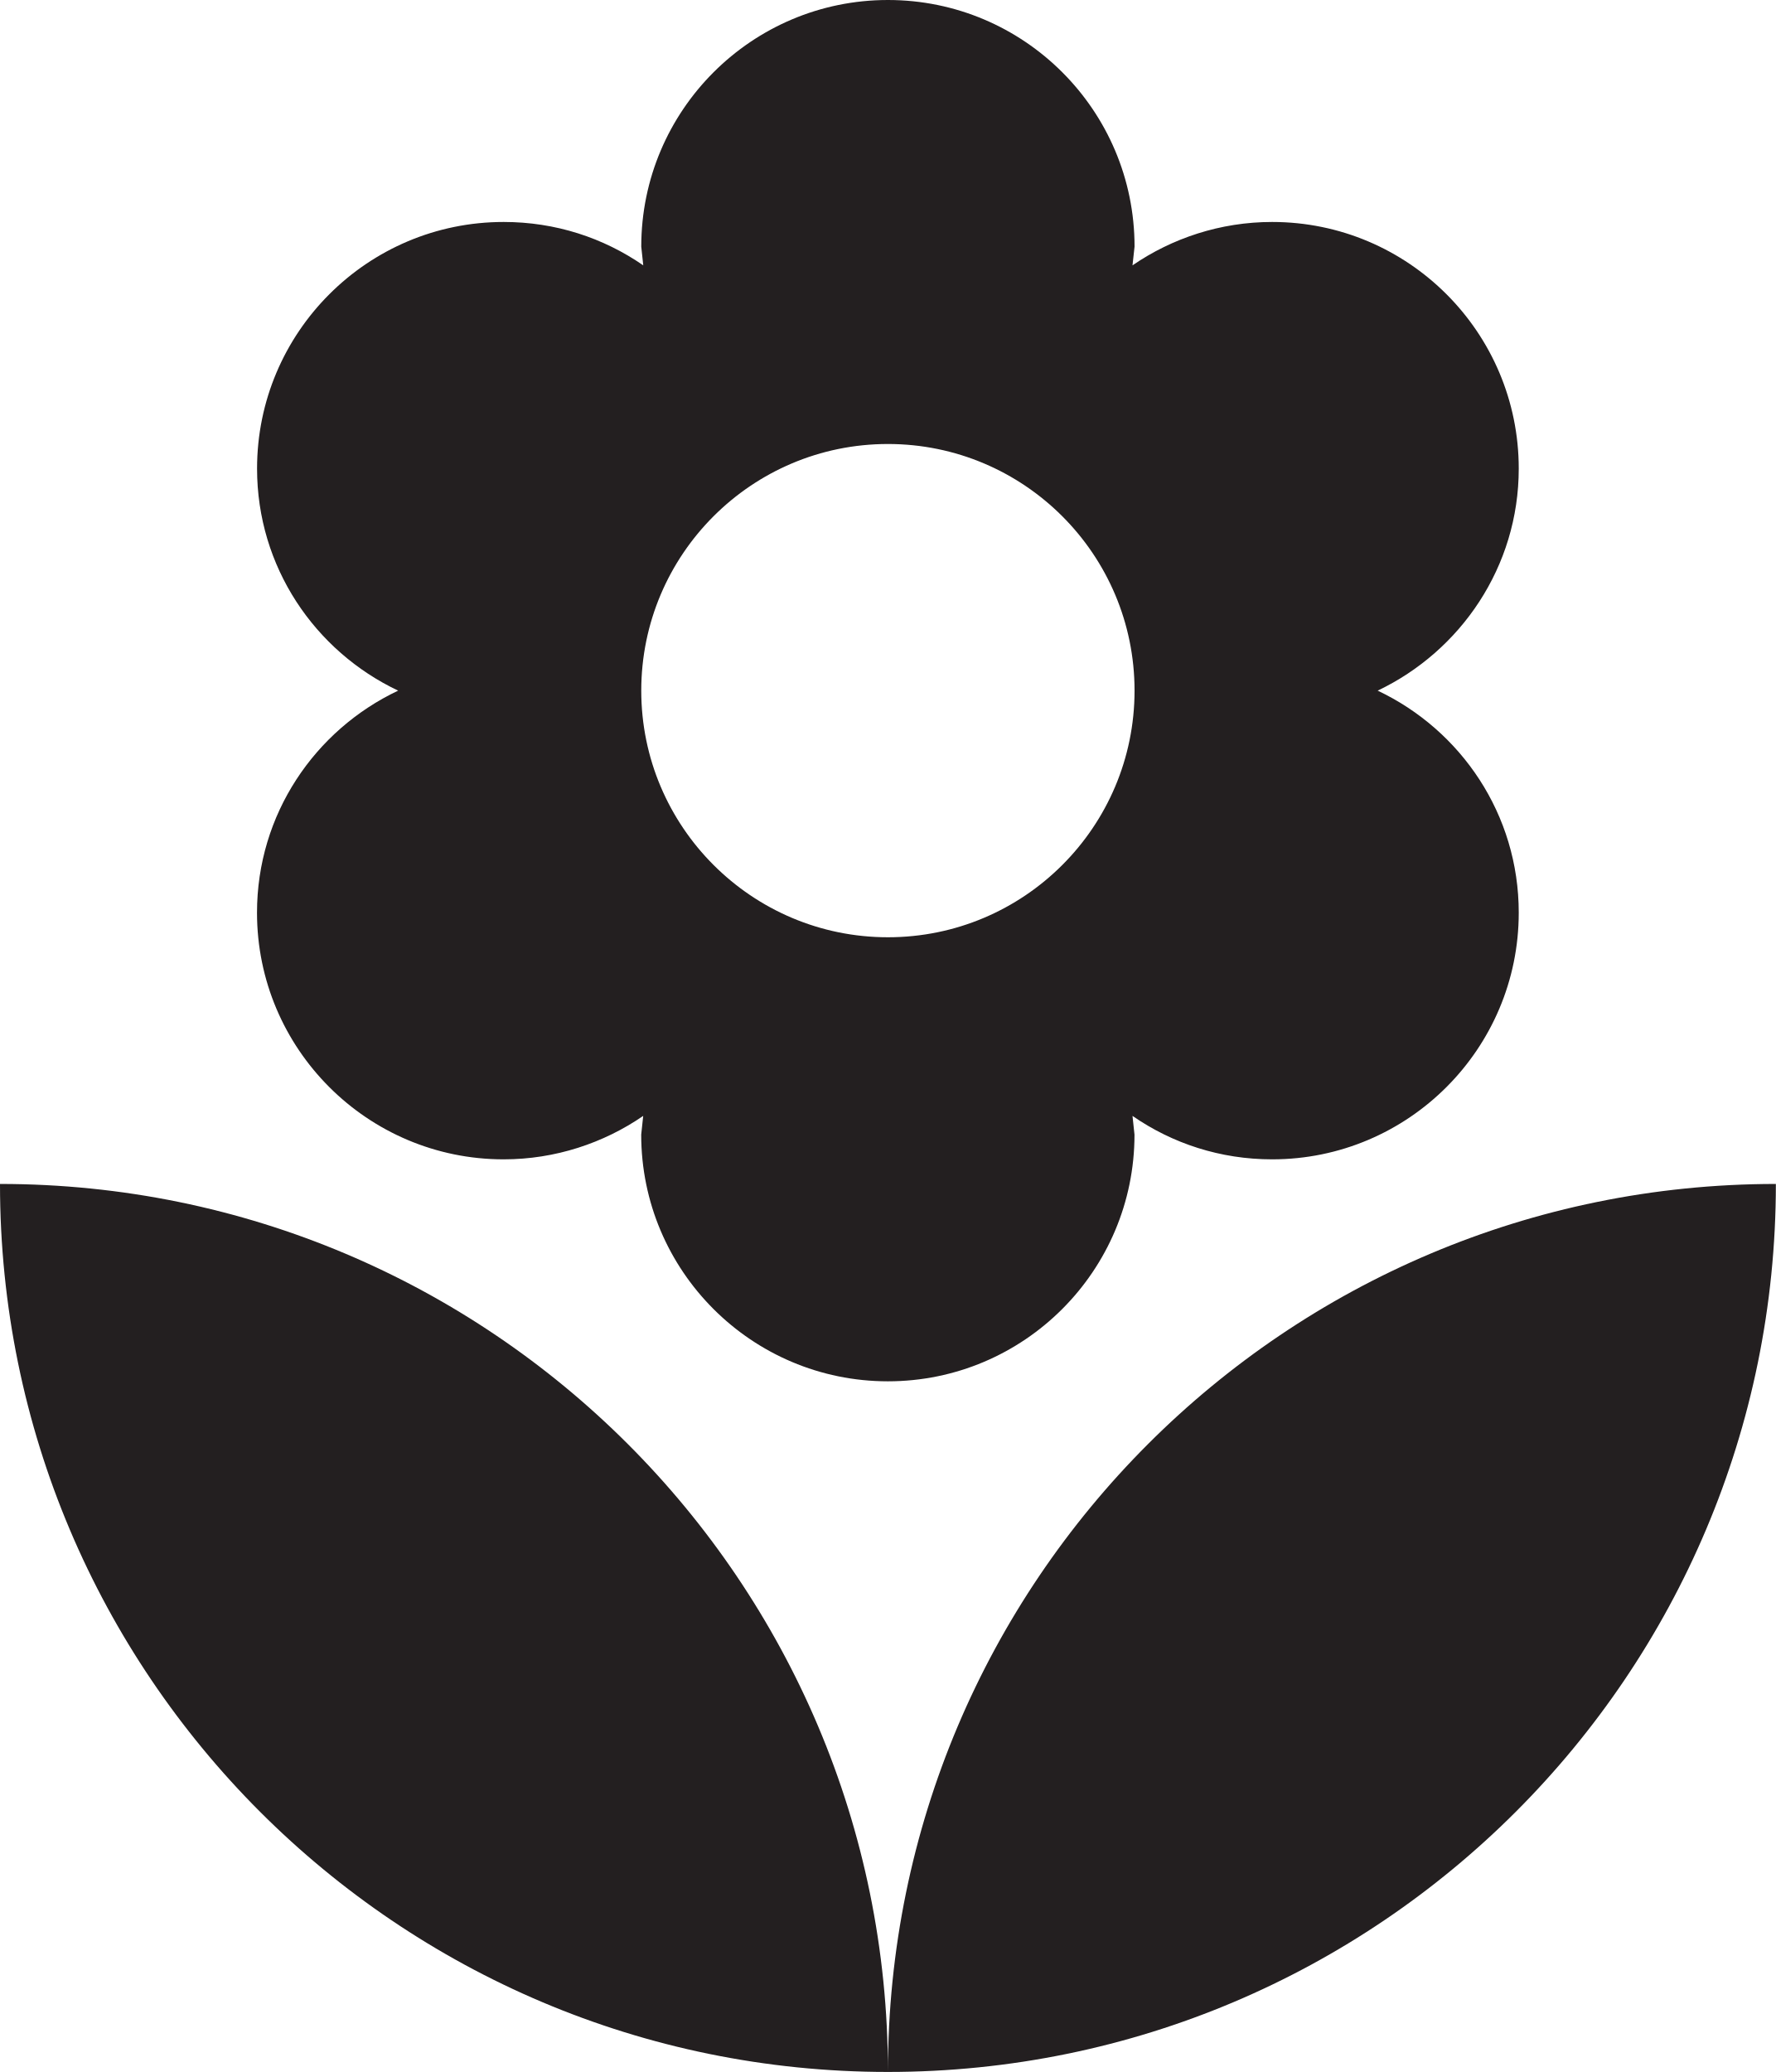
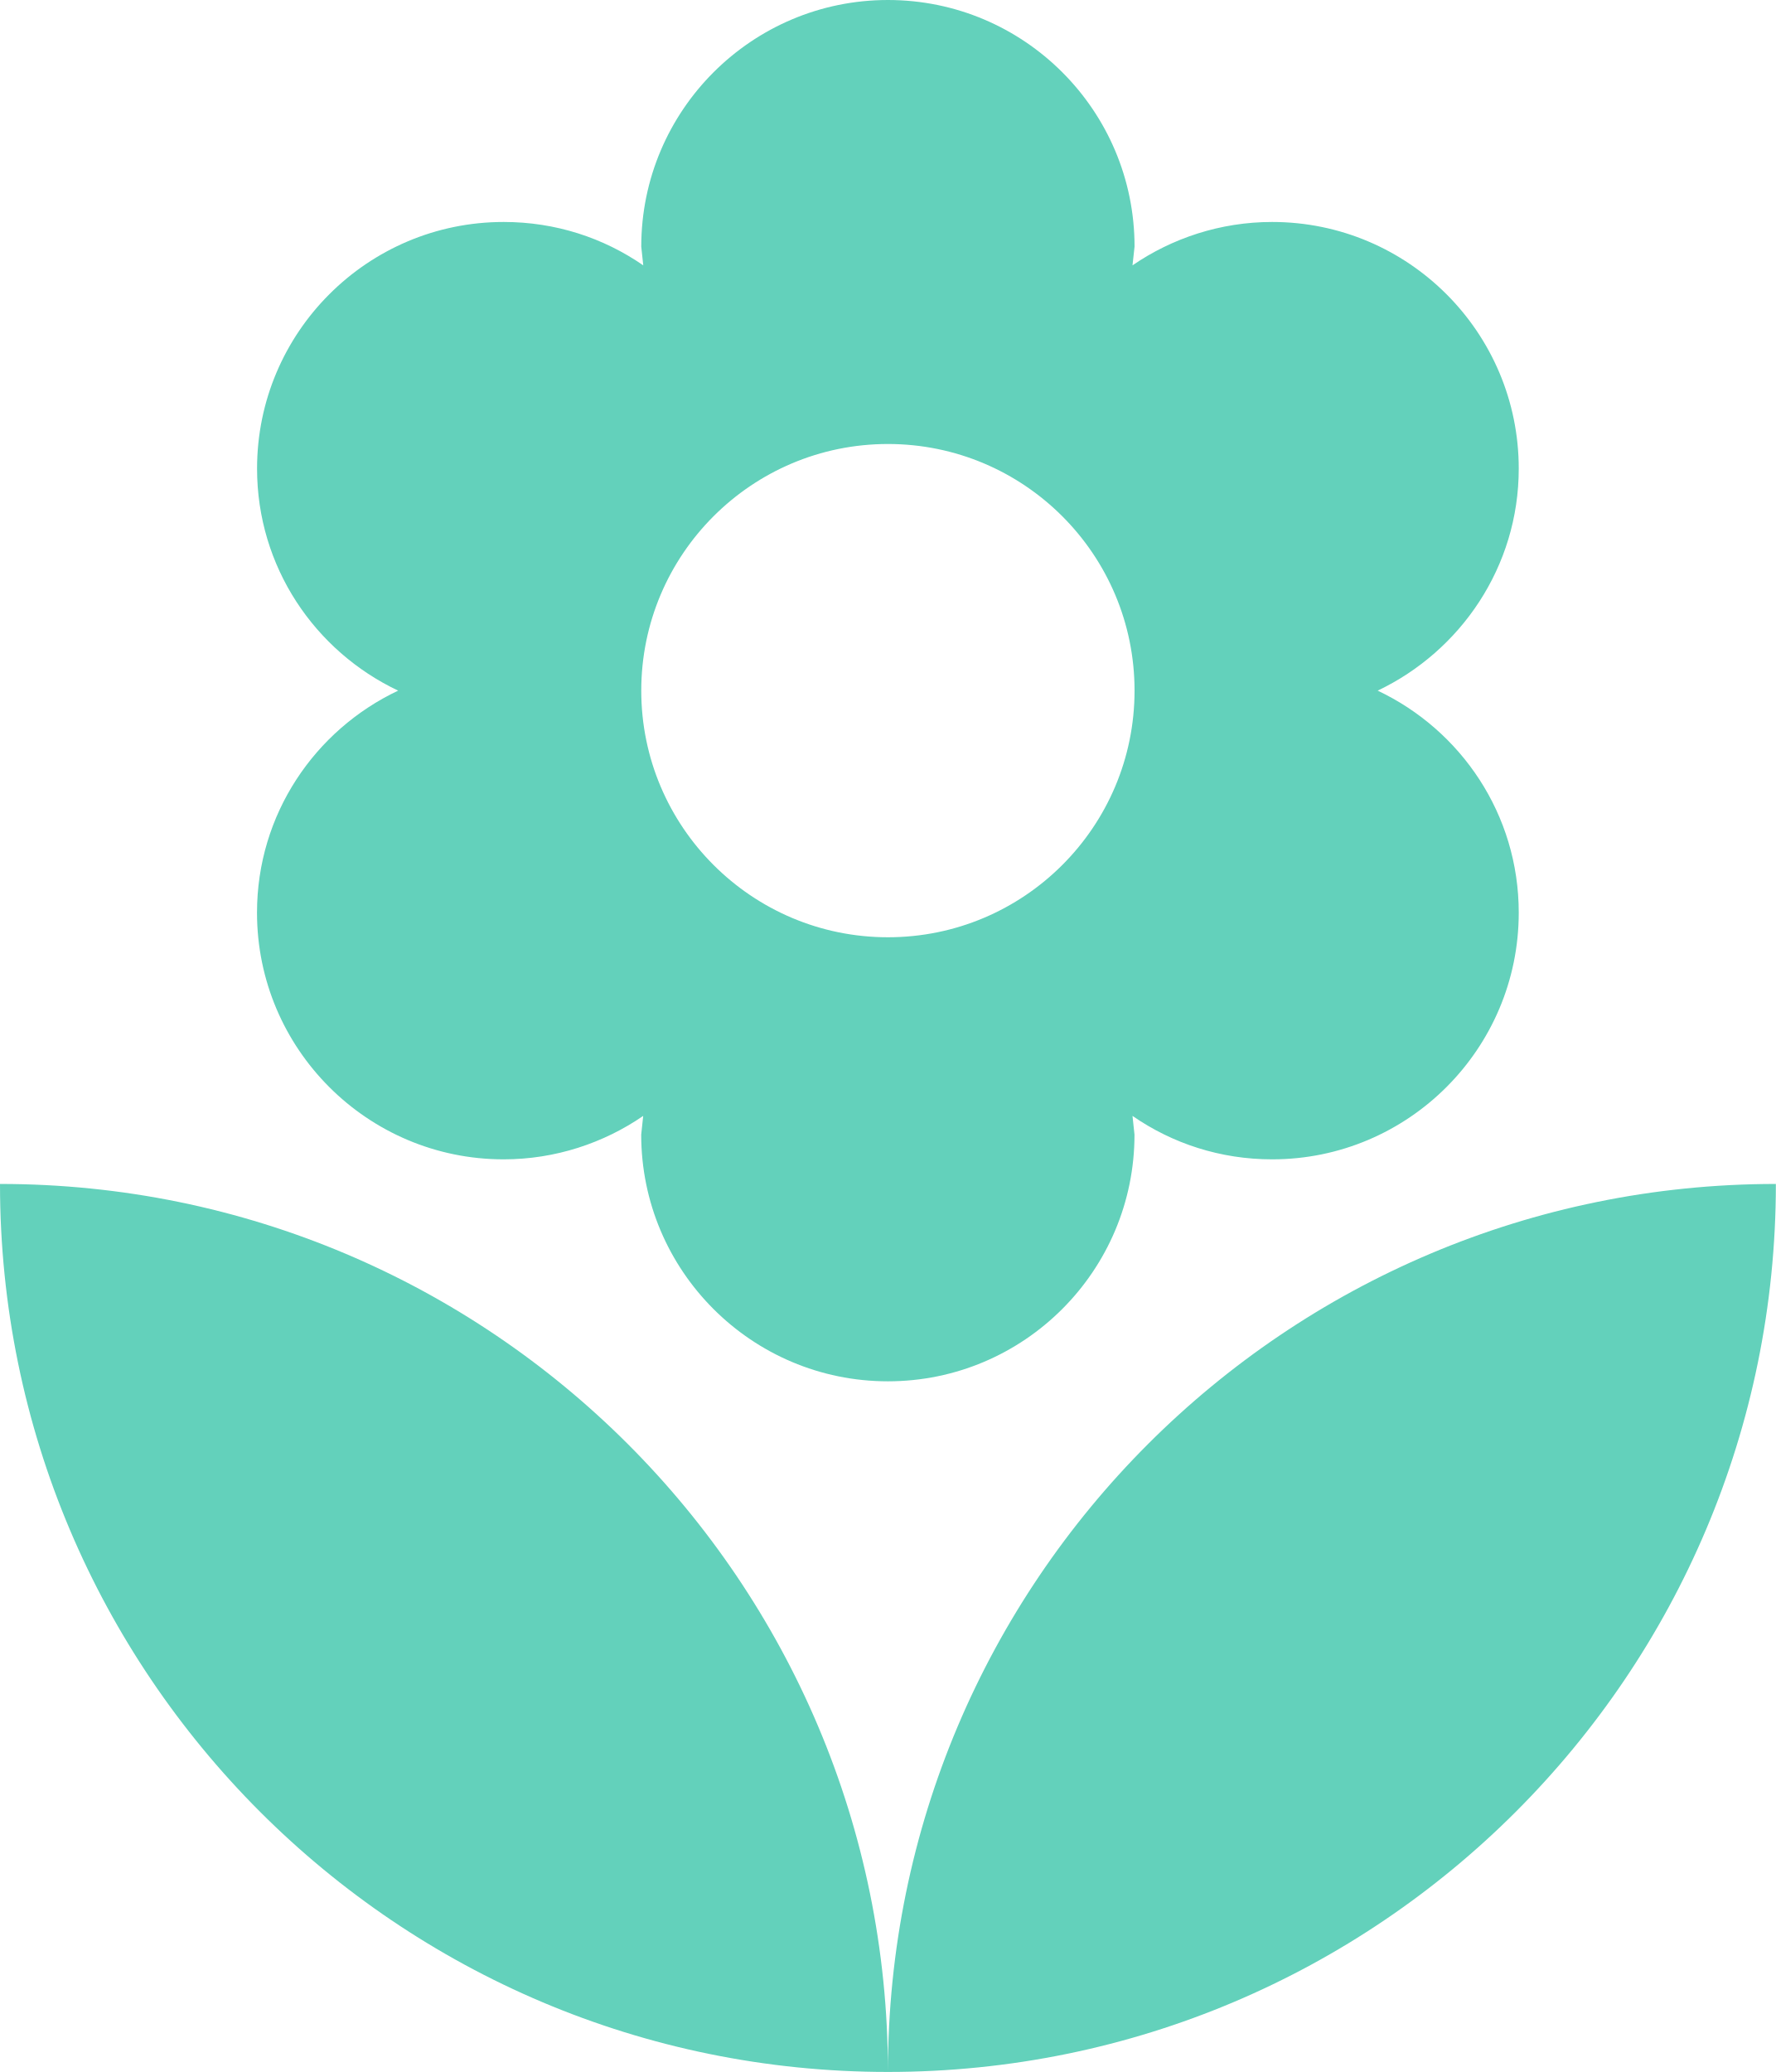
<svg xmlns="http://www.w3.org/2000/svg" version="1.1" id="Layer_1" x="0px" y="0px" width="31.972px" height="37.301px" viewBox="8.014 4.35 31.972 37.301" enable-background="new 8.014 4.35 31.972 37.301" xml:space="preserve">
-   <path fill="#231F20" d="M24,41.65c8.827,0,15.986-7.159,15.986-15.986C31.158,25.664,24,32.822,24,41.65z M12.641,20.78 c0,2.451,1.989,4.441,4.44,4.441c0.932,0,1.803-0.294,2.513-0.782l-0.036,0.337c0,2.451,1.99,4.441,4.441,4.441 s4.44-1.99,4.44-4.441l-0.036-0.337c0.719,0.497,1.582,0.782,2.514,0.782c2.451,0,4.44-1.99,4.44-4.441 c0-1.768-1.038-3.286-2.54-3.997c1.492-0.71,2.54-2.229,2.54-3.997c0-2.451-1.989-4.44-4.44-4.44c-0.932,0-1.803,0.293-2.514,0.781 L28.44,8.79c0-2.451-1.989-4.44-4.44-4.44s-4.441,1.99-4.441,4.44l0.036,0.337c-0.719-0.497-1.581-0.781-2.513-0.781 c-2.451,0-4.44,1.99-4.44,4.44c0,1.768,1.039,3.286,2.54,3.997C13.68,17.494,12.641,19.012,12.641,20.78z M24,12.343 c2.451,0,4.44,1.989,4.44,4.44c0,2.451-1.989,4.44-4.44,4.44s-4.441-1.99-4.441-4.44C19.559,14.332,21.549,12.343,24,12.343z  M8.014,25.664c0,8.827,7.158,15.986,15.986,15.986C24,32.822,16.842,25.664,8.014,25.664z" />
+   <path fill="#63d1bb" d="M24,41.65c8.827,0,15.986-7.159,15.986-15.986C31.158,25.664,24,32.822,24,41.65z M12.641,20.78 c0,2.451,1.989,4.441,4.44,4.441c0.932,0,1.803-0.294,2.513-0.782l-0.036,0.337c0,2.451,1.99,4.441,4.441,4.441 s4.44-1.99,4.44-4.441l-0.036-0.337c0.719,0.497,1.582,0.782,2.514,0.782c2.451,0,4.44-1.99,4.44-4.441 c0-1.768-1.038-3.286-2.54-3.997c1.492-0.71,2.54-2.229,2.54-3.997c0-2.451-1.989-4.44-4.44-4.44c-0.932,0-1.803,0.293-2.514,0.781 L28.44,8.79c0-2.451-1.989-4.44-4.44-4.44s-4.441,1.99-4.441,4.44l0.036,0.337c-0.719-0.497-1.581-0.781-2.513-0.781 c-2.451,0-4.44,1.99-4.44,4.44c0,1.768,1.039,3.286,2.54,3.997C13.68,17.494,12.641,19.012,12.641,20.78z M24,12.343 c2.451,0,4.44,1.989,4.44,4.44c0,2.451-1.989,4.44-4.44,4.44s-4.441-1.99-4.441-4.44C19.559,14.332,21.549,12.343,24,12.343z  M8.014,25.664c0,8.827,7.158,15.986,15.986,15.986C24,32.822,16.842,25.664,8.014,25.664z" />
</svg>
